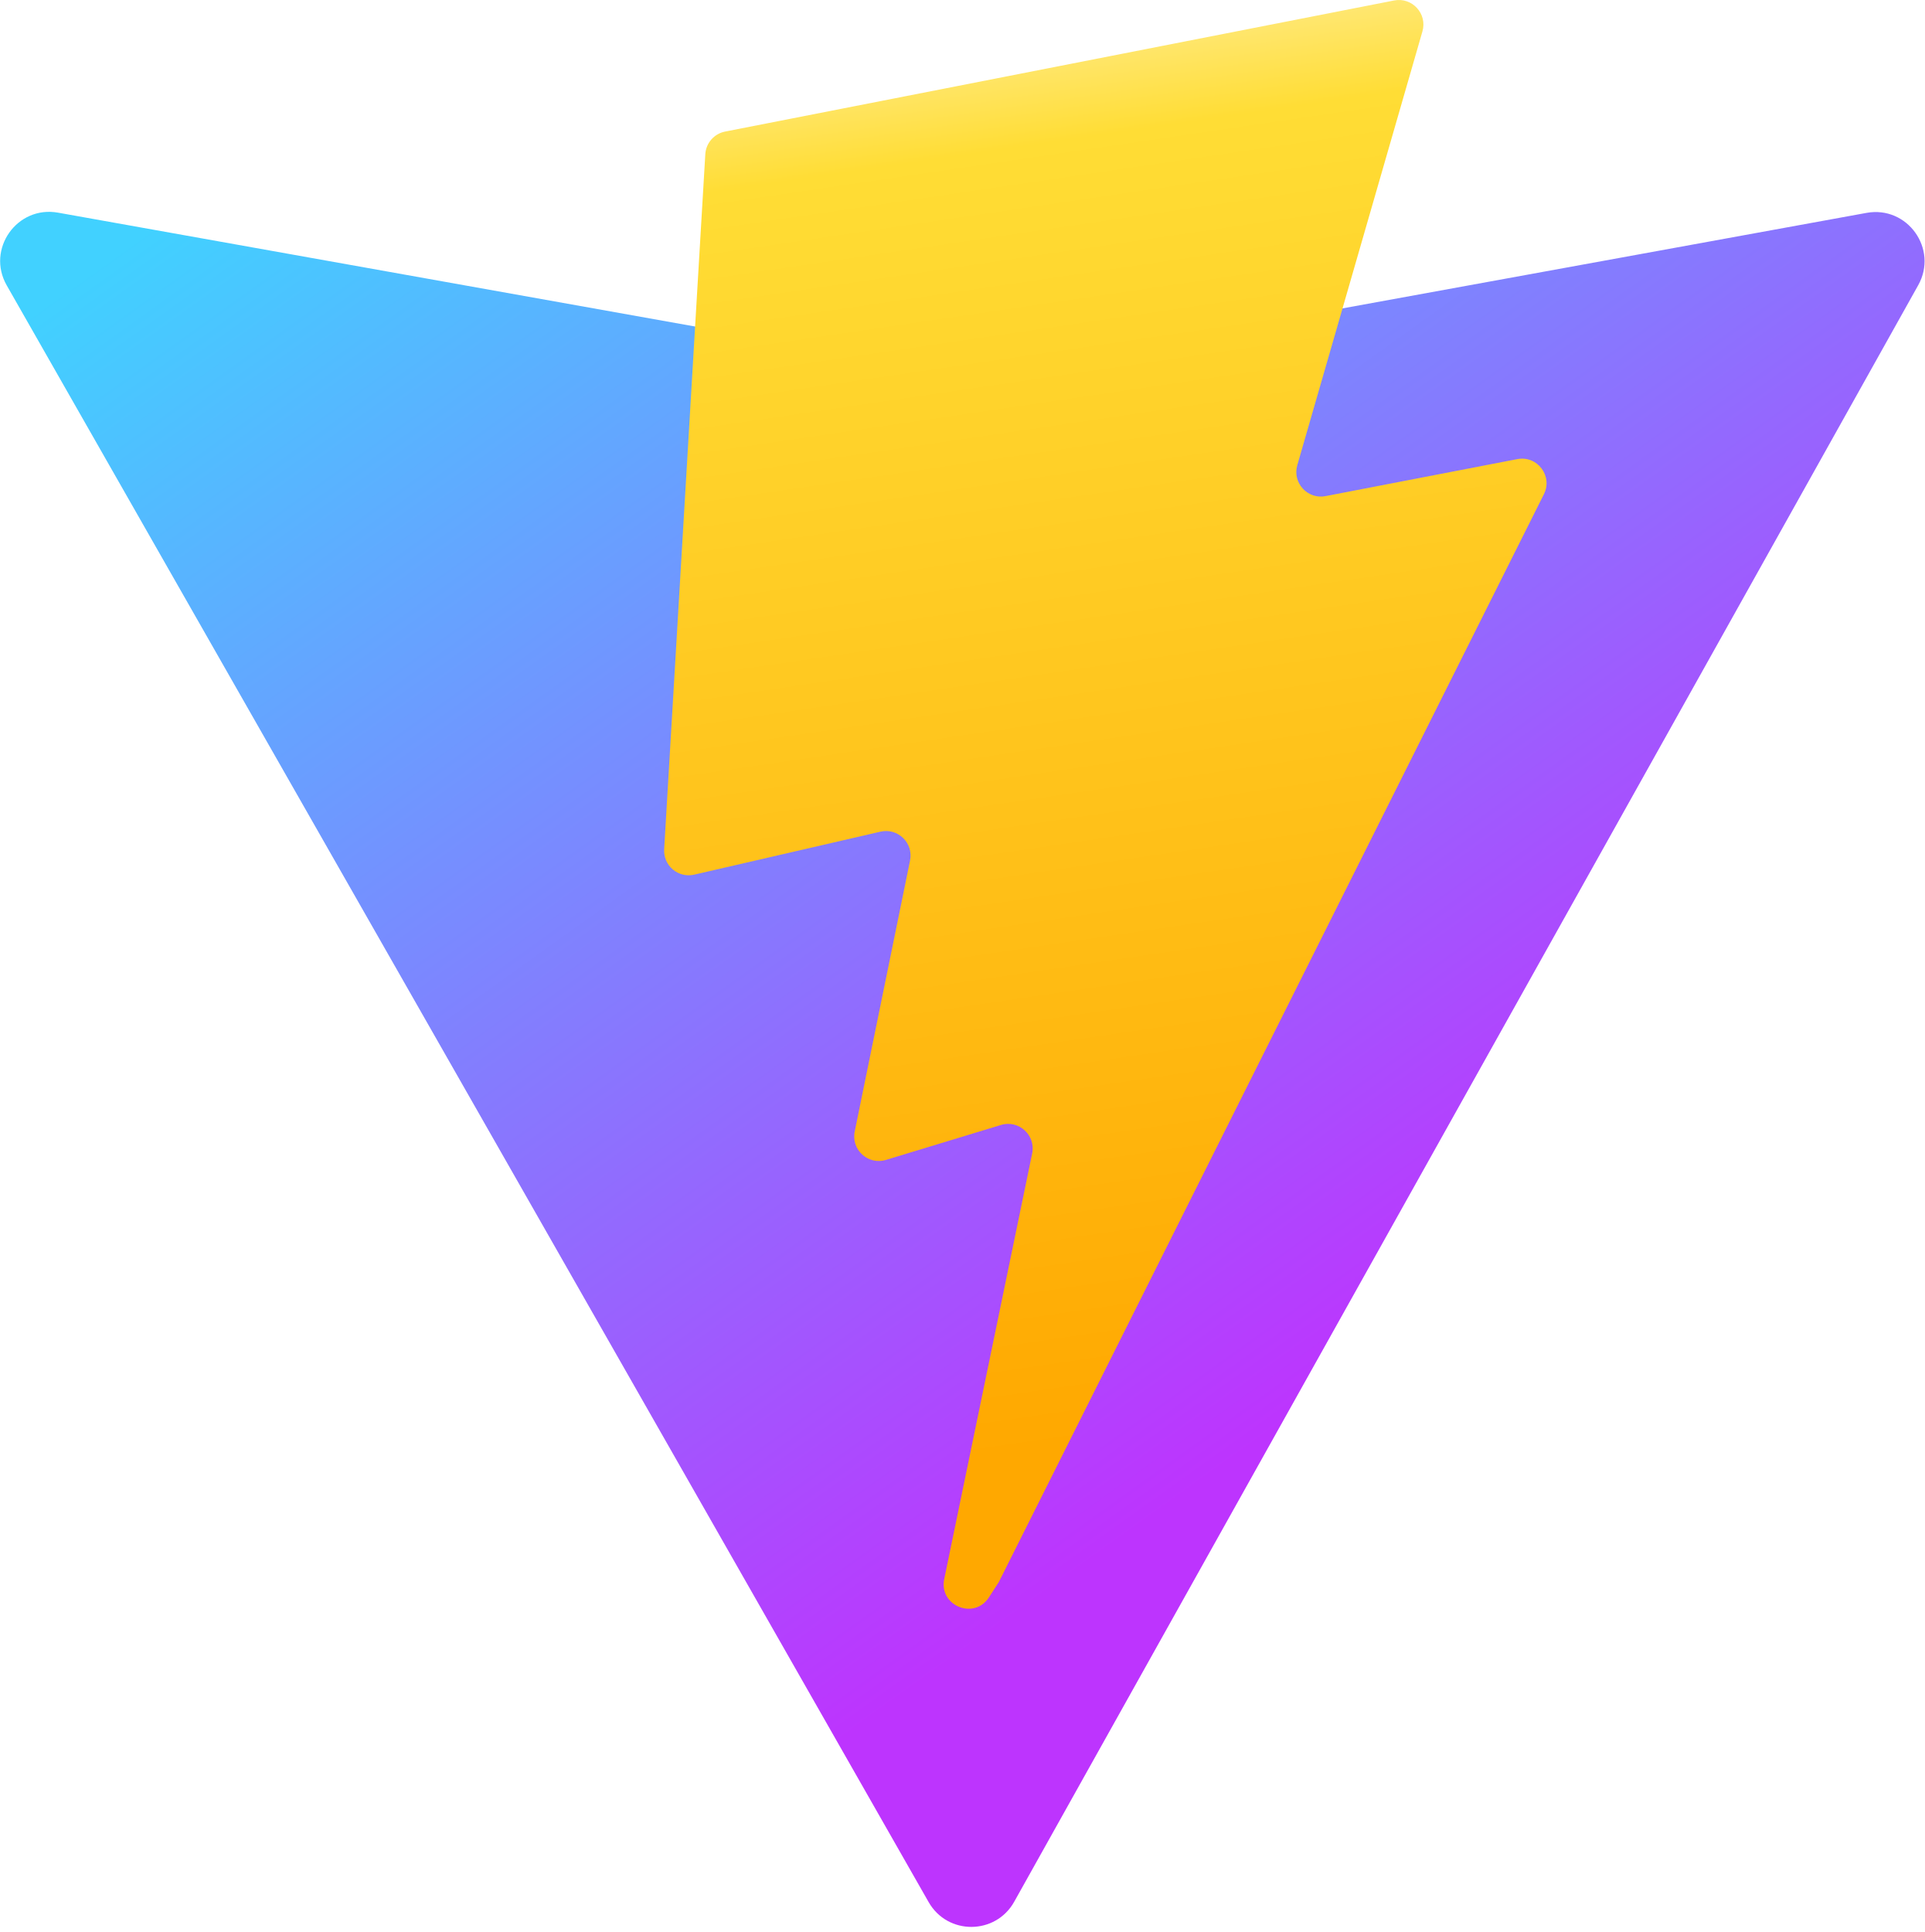
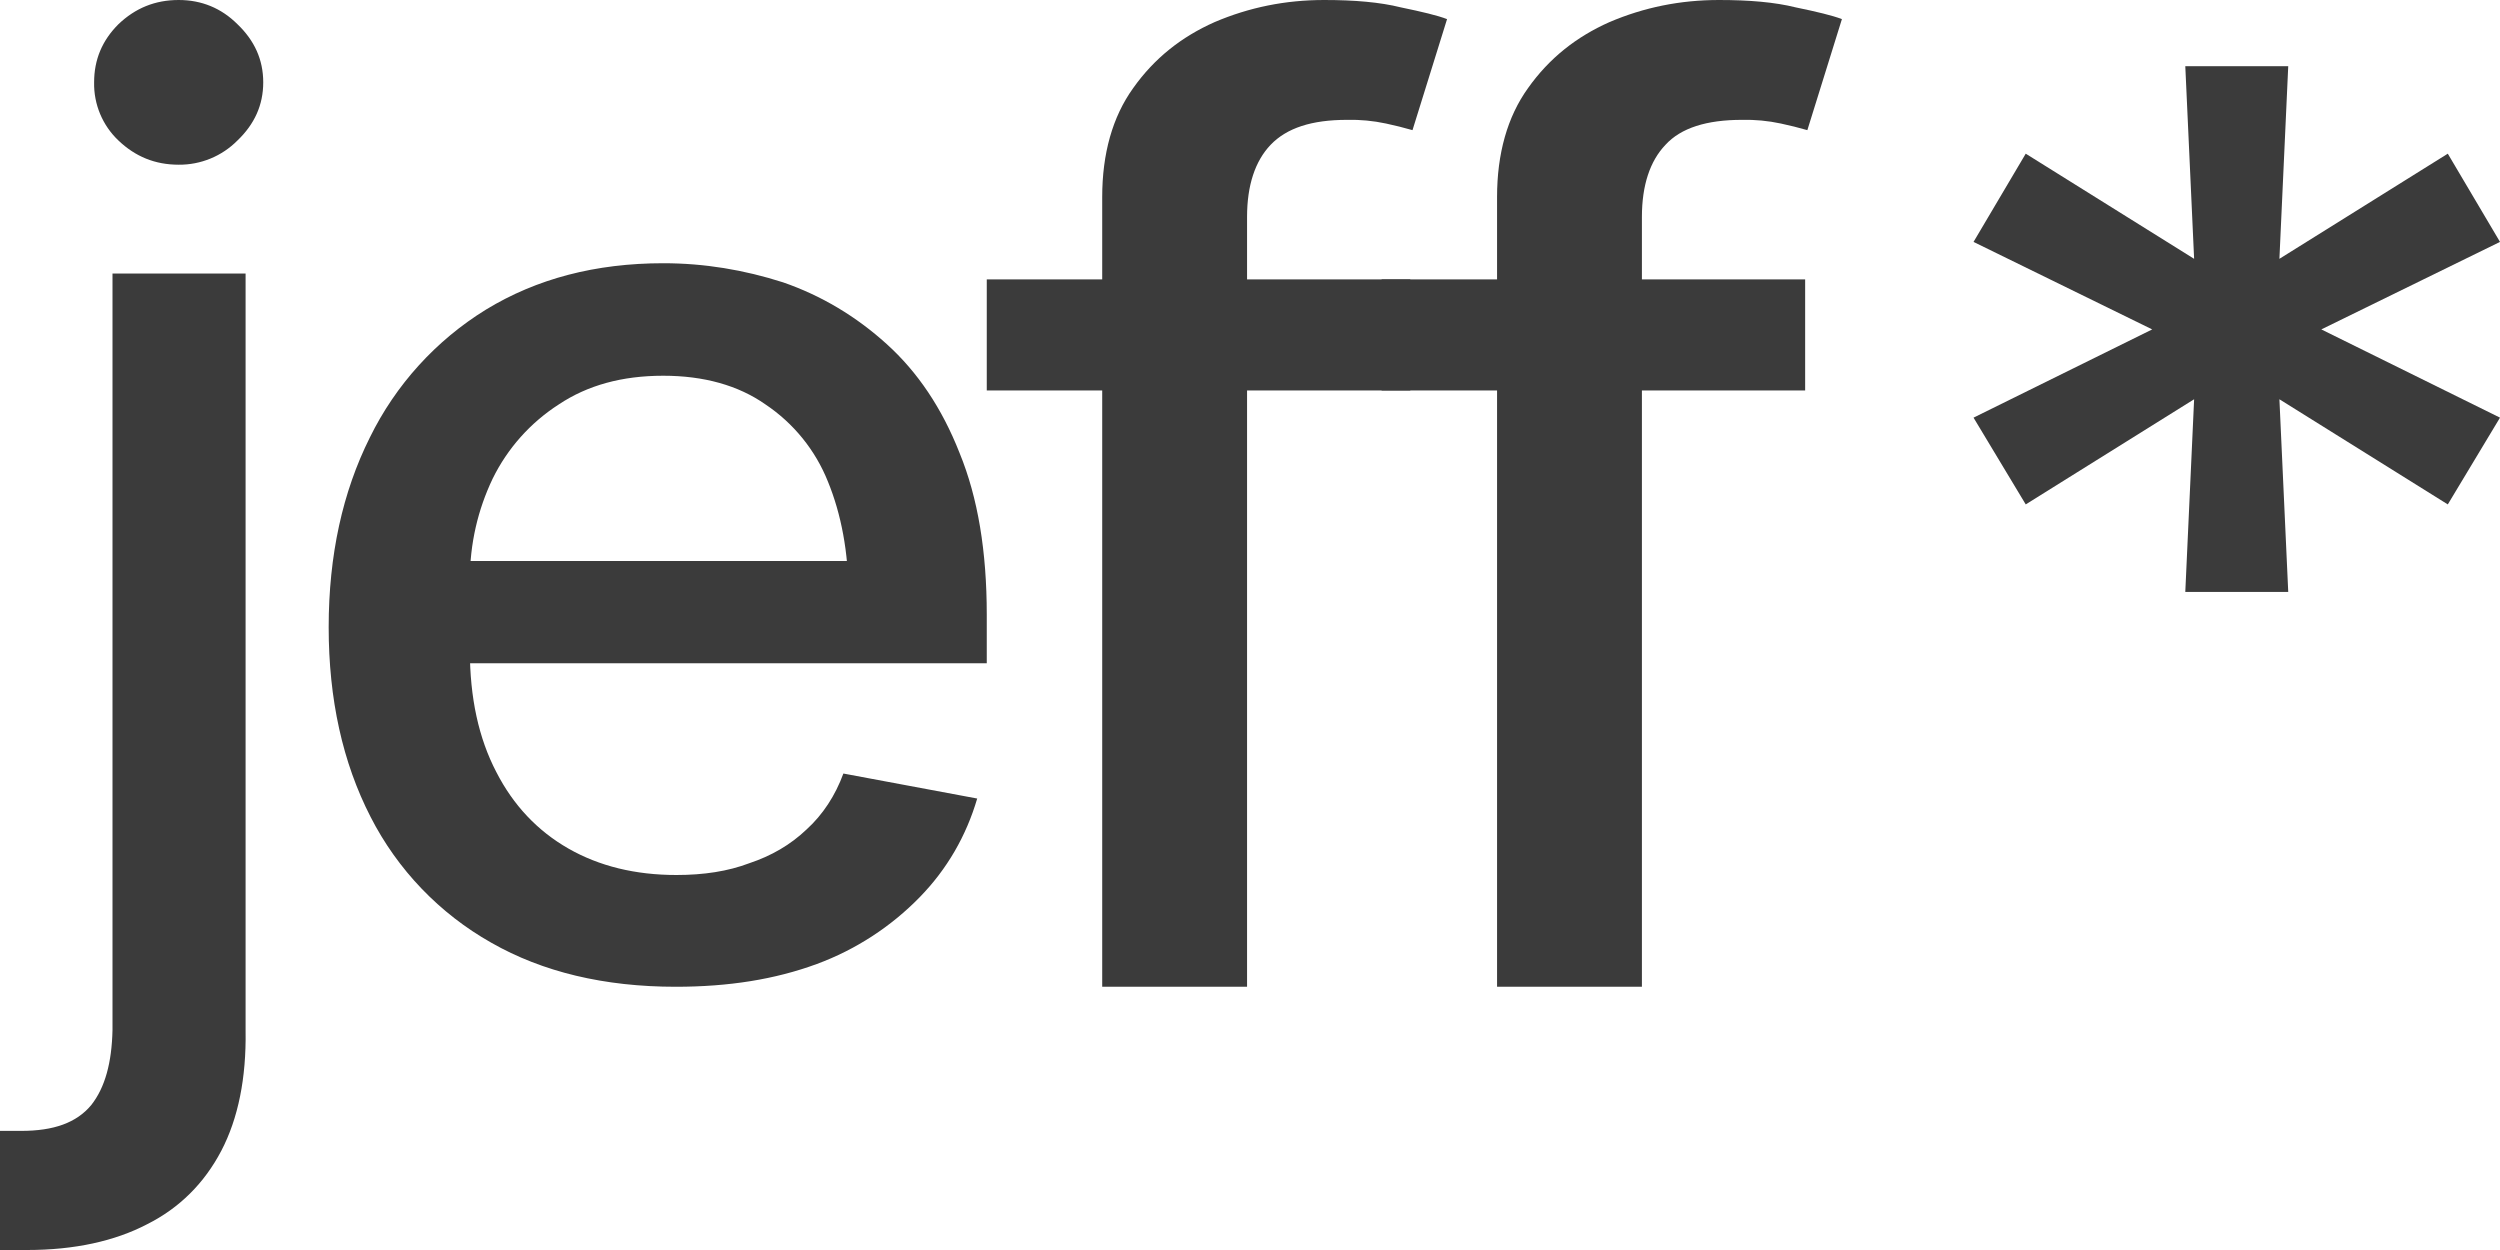
- <svg xmlns="http://www.w3.org/2000/svg" aria-hidden="true" role="img" class="iconify iconify--logos" width="31.88" height="32" preserveAspectRatio="xMidYMid meet" viewBox="0 0 256 257">
-   <defs>
-     <linearGradient id="IconifyId1813088fe1fbc01fb466" x1="-.828%" x2="57.636%" y1="7.652%" y2="78.411%">
-       <stop offset="0%" stop-color="#41D1FF" />
-       <stop offset="100%" stop-color="#BD34FE" />
-     </linearGradient>
-     <linearGradient id="IconifyId1813088fe1fbc01fb467" x1="43.376%" x2="50.316%" y1="2.242%" y2="89.03%">
-       <stop offset="0%" stop-color="#FFEA83" />
-       <stop offset="8.333%" stop-color="#FFDD35" />
-       <stop offset="100%" stop-color="#FFA800" />
-     </linearGradient>
-   </defs>
-   <path fill="url(#IconifyId1813088fe1fbc01fb466)" d="M255.153 37.938L134.897 252.976c-2.483 4.44-8.862 4.466-11.382.048L.875 37.958c-2.746-4.814 1.371-10.646 6.827-9.67l120.385 21.517a6.537 6.537 0 0 0 2.322-.004l117.867-21.483c5.438-.991 9.574 4.796 6.877 9.62Z" />
-   <path fill="url(#IconifyId1813088fe1fbc01fb467)" d="M185.432.063L96.44 17.501a3.268 3.268 0 0 0-2.634 3.014l-5.474 92.456a3.268 3.268 0 0 0 3.997 3.378l24.777-5.718c2.318-.535 4.413 1.507 3.936 3.838l-7.361 36.047c-.495 2.426 1.782 4.5 4.151 3.78l15.304-4.649c2.372-.72 4.652 1.36 4.15 3.788l-11.698 56.621c-.732 3.542 3.979 5.473 5.943 2.437l1.313-2.028l72.516-144.72c1.215-2.423-.88-5.186-3.54-4.672l-25.505 4.922c-2.396.462-4.435-1.77-3.759-4.114l16.646-57.705c.677-2.35-1.37-4.583-3.769-4.113Z" />
+ <svg xmlns="http://www.w3.org/2000/svg" width="34" height="17">
+   <g class="layer">
+     <path d="m29.72,8.05l0.12,-2.62l-2.29,1.43l-0.71,-1.18l2.43,-1.2l-2.43,-1.19l0.71,-1.2l2.29,1.43l-0.12,-2.62l1.4,0l-0.12,2.62l2.29,-1.43l0.71,1.2l-2.43,1.19l2.43,1.2l-0.71,1.18l-2.29,-1.43l0.12,2.62l-1.4,0zm-5.17,-4.25l0,1.51l-5.76,0l0,-1.51l5.76,0zm-4.19,9.62l0,-10.74c0,-0.59 0.14,-1.09 0.42,-1.48c0.29,-0.41 0.66,-0.7 1.11,-0.9c0.47,-0.2 0.96,-0.3 1.49,-0.3c0.41,0 0.76,0.03 1.04,0.1c0.29,0.06 0.5,0.11 0.63,0.16l-0.47,1.51a5.24,5.24 0 0 0 -0.36,-0.09a2.27,2.27 0 0 0 -0.53,-0.05c-0.48,0 -0.83,0.11 -1.04,0.34c-0.21,0.22 -0.32,0.55 -0.32,0.98l0,10.47l-1.97,0z" fill="#3B3B3B" id="svg_1" />
+     <path d="m19.18,3.8l0,1.51l-5.76,0l0,-1.51l5.76,0zm-4.19,9.62l0,-10.74c0,-0.59 0.14,-1.09 0.42,-1.48c0.29,-0.41 0.66,-0.7 1.11,-0.9c0.47,-0.2 0.96,-0.3 1.49,-0.3c0.41,0 0.76,0.03 1.04,0.1c0.29,0.06 0.5,0.11 0.63,0.16l-0.47,1.51a5.23,5.23 0 0 0 -0.36,-0.09a2.27,2.27 0 0 0 -0.53,-0.05c-0.48,0 -0.82,0.11 -1.04,0.34c-0.21,0.22 -0.32,0.55 -0.32,0.98l0,10.47l-1.97,0zm-5.8,0c-0.97,0 -1.81,-0.2 -2.51,-0.6a4.11,4.11 0 0 1 -1.64,-1.71c-0.38,-0.74 -0.57,-1.6 -0.57,-2.58c0,-0.98 0.19,-1.84 0.56,-2.58a4.23,4.23 0 0 1 1.58,-1.74c0.69,-0.42 1.49,-0.63 2.41,-0.63c0.56,0 1.1,0.09 1.63,0.26c0.52,0.18 0.99,0.46 1.41,0.84c0.42,0.38 0.75,0.87 0.99,1.48c0.25,0.61 0.37,1.34 0.37,2.2l0,0.66l-7.86,0l0,-1.39l6.87,0l-0.89,0.47c0,-0.59 -0.1,-1.11 -0.28,-1.55a2.28,2.28 0 0 0 -0.85,-1.05c-0.37,-0.26 -0.84,-0.39 -1.39,-0.39c-0.56,0 -1.03,0.13 -1.42,0.39a2.52,2.52 0 0 0 -0.9,1.01c-0.2,0.42 -0.31,0.88 -0.31,1.38l0,0.95c0,0.65 0.12,1.2 0.36,1.66c0.23,0.45 0.56,0.8 0.98,1.04c0.42,0.24 0.91,0.36 1.47,0.36c0.37,0 0.7,-0.05 0.99,-0.16c0.3,-0.1 0.56,-0.25 0.78,-0.46c0.22,-0.2 0.39,-0.46 0.5,-0.76l1.82,0.34c-0.15,0.51 -0.41,0.96 -0.78,1.34a3.79,3.79 0 0 1 -1.4,0.91c-0.57,0.21 -1.2,0.31 -1.92,0.31zm-7.66,-9.7l1.81,0l0,10.3c0.01,0.64 -0.1,1.19 -0.33,1.63c-0.23,0.44 -0.57,0.78 -1.01,1c-0.44,0.23 -0.99,0.35 -1.63,0.35l-0.37,0l0,-1.62l0.29,0c0.44,0 0.75,-0.11 0.95,-0.35c0.19,-0.24 0.28,-0.58 0.29,-1.02l0,-10.29zm0.9,-1.48c-0.32,0 -0.59,-0.11 -0.82,-0.33a1.06,1.06 0 0 1 -0.33,-0.79c0,-0.31 0.11,-0.57 0.33,-0.79c0.23,-0.22 0.5,-0.33 0.82,-0.33c0.31,0 0.58,0.11 0.8,0.33c0.23,0.22 0.35,0.48 0.35,0.79c0,0.31 -0.12,0.57 -0.35,0.79a1.11,1.11 0 0 1 -0.8,0.33z" fill="#3B3B3B" id="svg_2" />
+   </g>
</svg>
